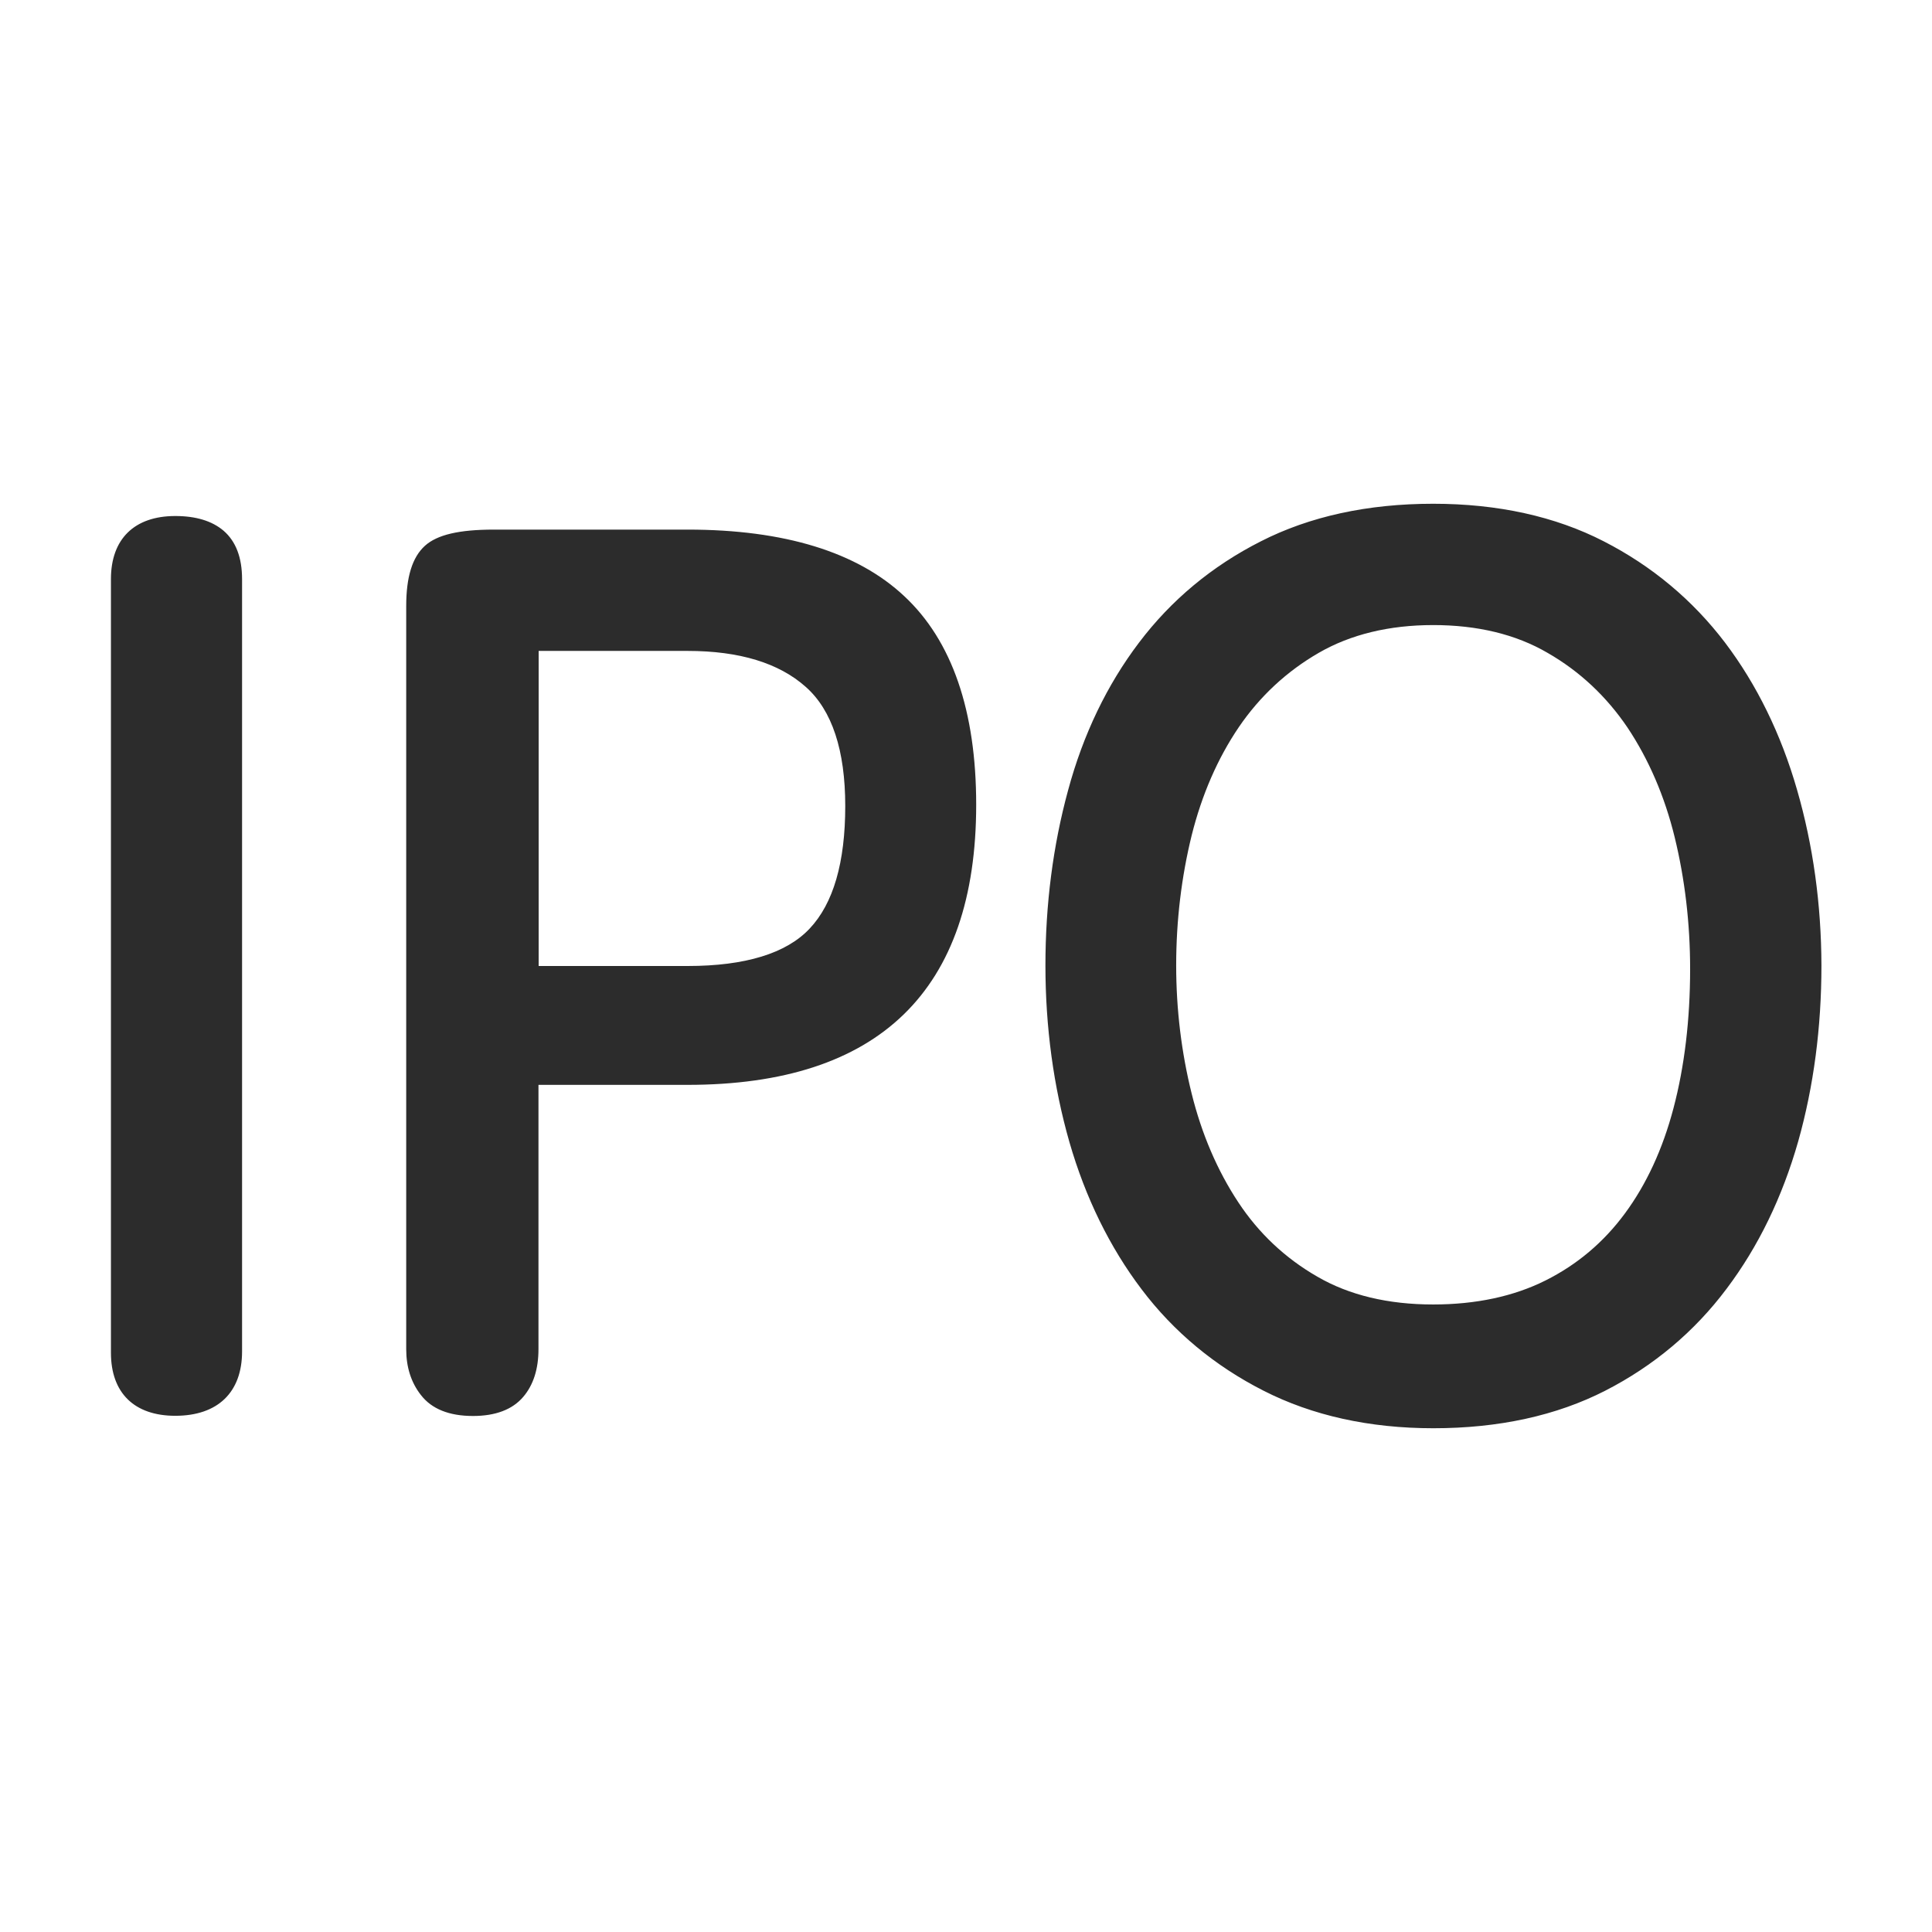
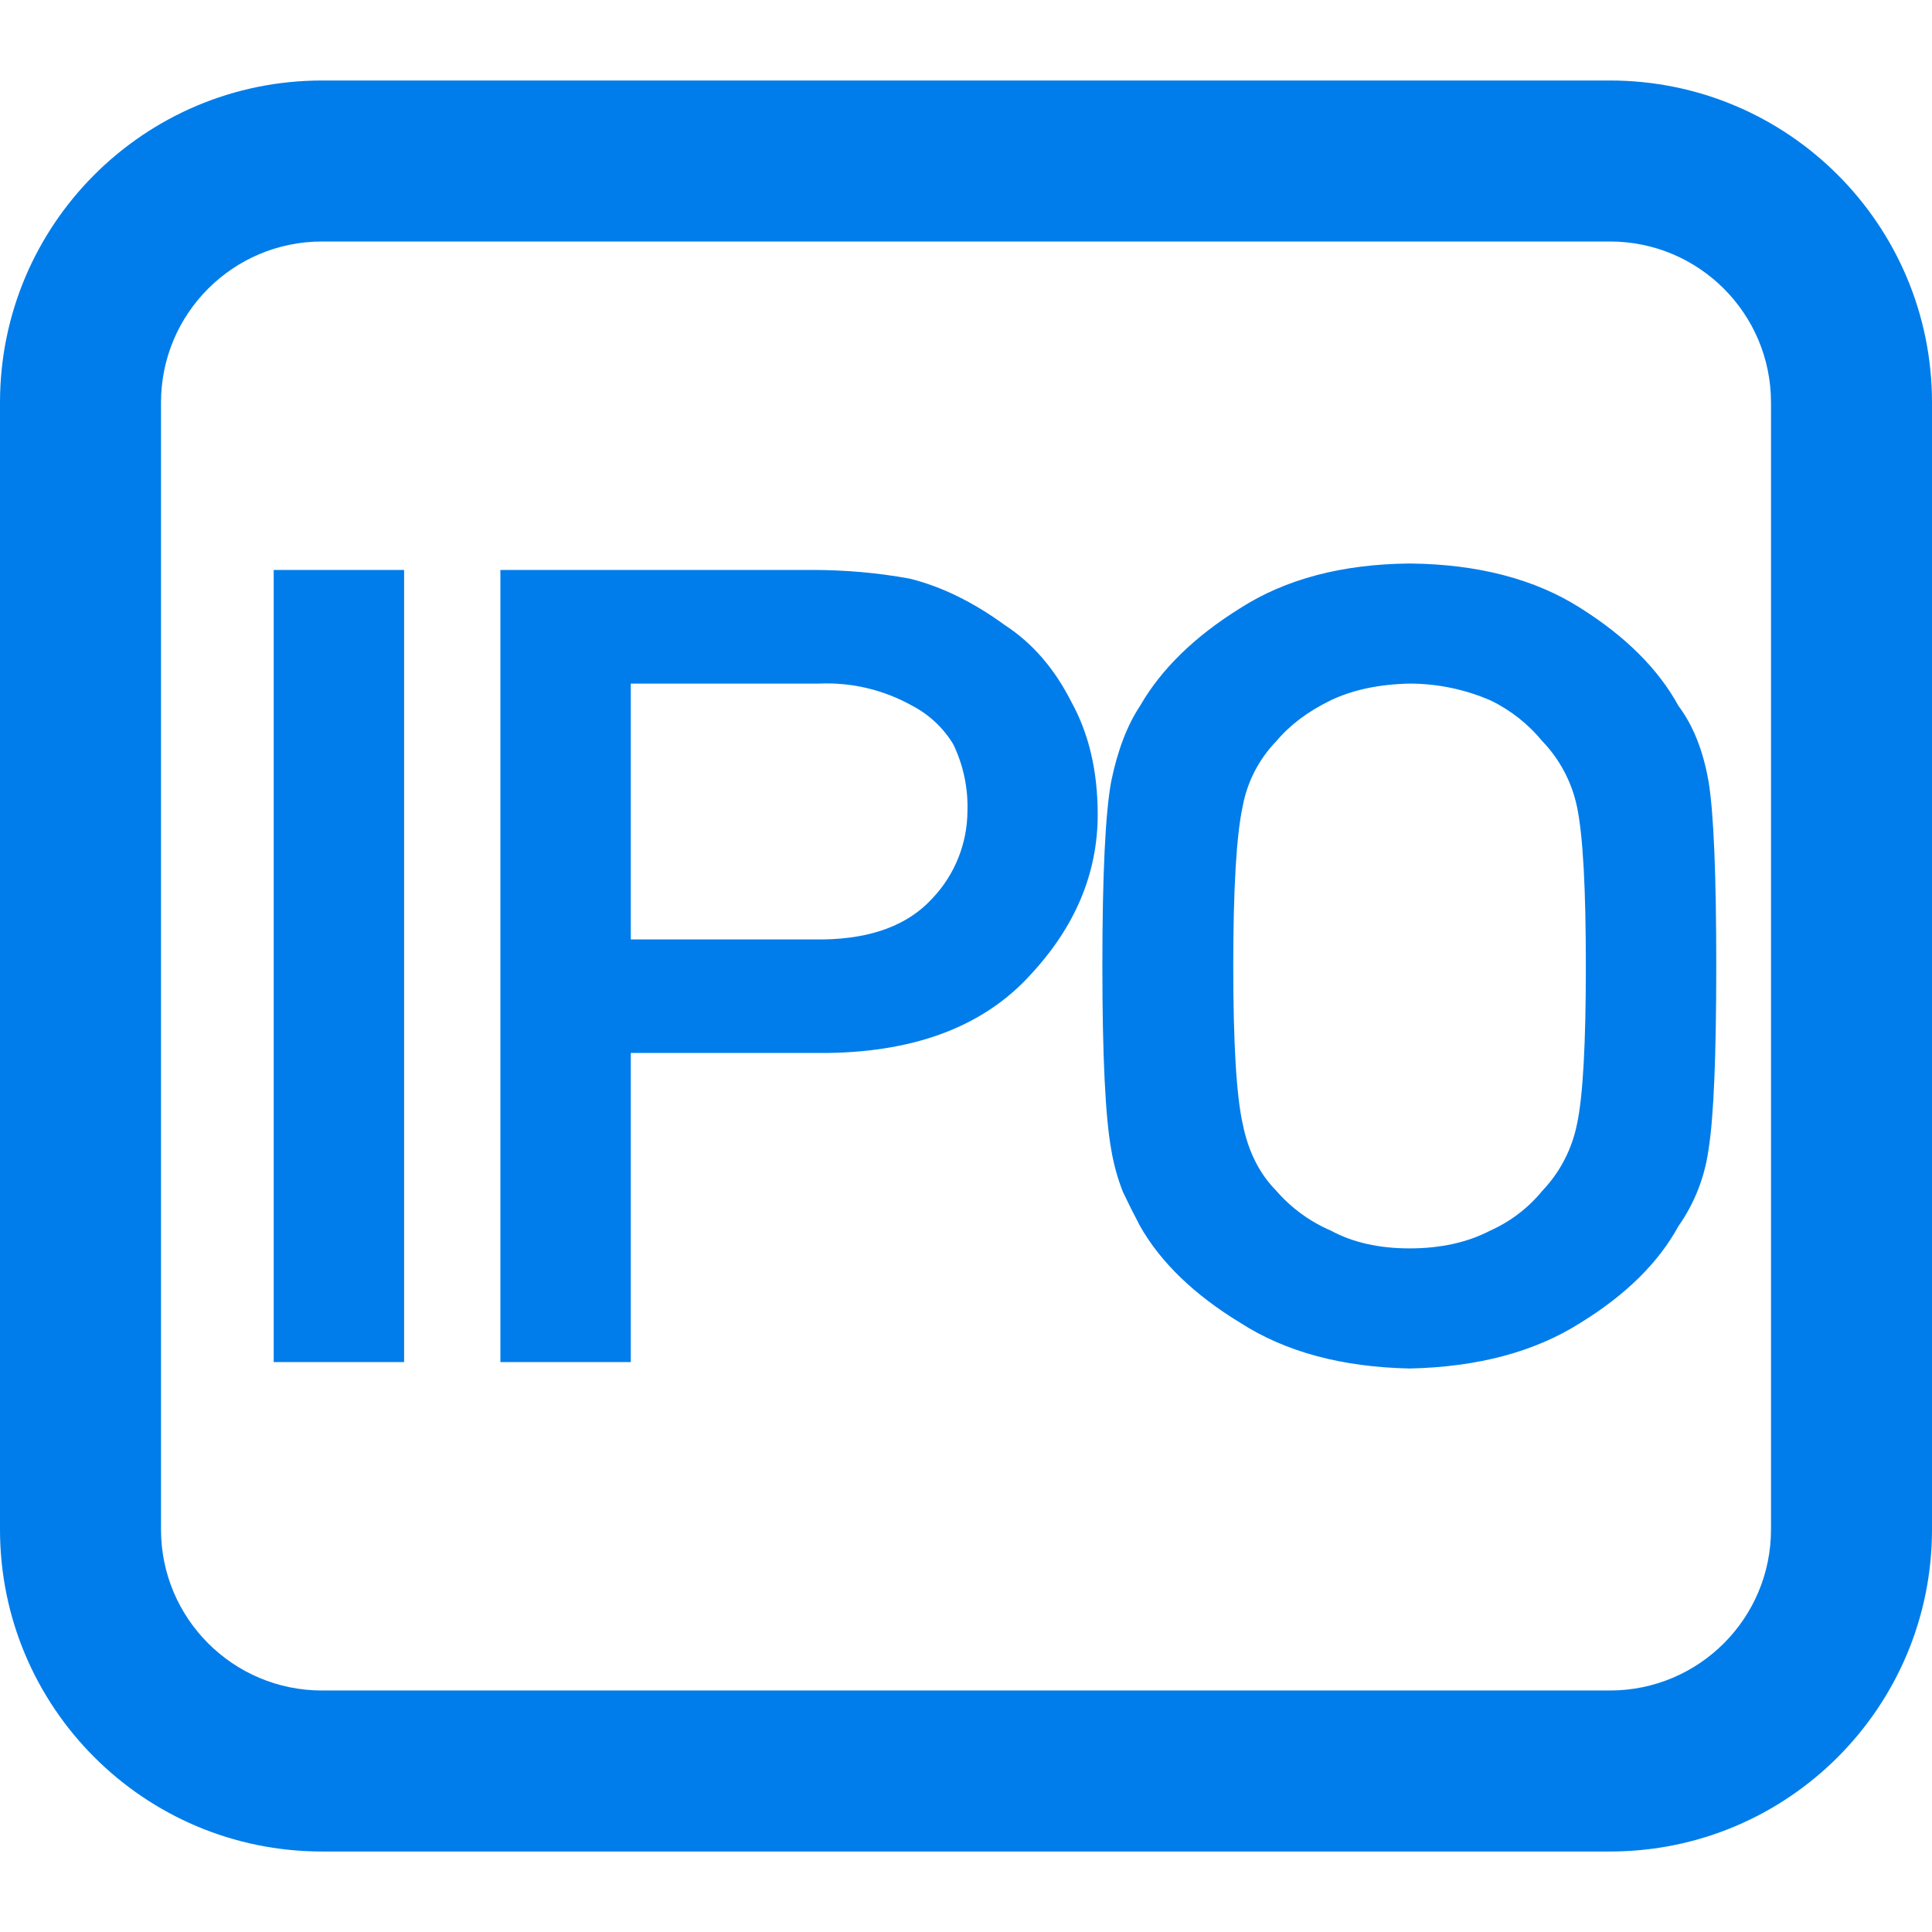
- <svg xmlns="http://www.w3.org/2000/svg" t="1715731227099" class="icon" viewBox="0 0 1024 1024" version="1.1" p-id="7906" width="200" height="200">
-   <path d="M92.9 273.5c-21.7 0-34.1 12.2-34.1 33.4V717c0 21.3 12.4 33.4 34.1 33.4 22.5 0 35.4-12.4 35.4-34.1V307c0-11.5-3.3-20.1-9.8-25.7-6.1-5.2-14.7-7.8-25.6-7.8zM364.5 280.7H261.8c-18.4 0-30.1 2.7-36.6 8.6-6.7 6.1-9.9 16.5-9.9 32v393.8c0 9.5 2.6 17.7 7.8 24.3 5.7 7.4 15 11.1 27.6 11.1 11.9 0 20.9-3.4 26.6-10.1 5.4-6.3 8.1-14.8 8.1-25.3V575h79c101.5 0 153-50 153-148.5 0-49.7-12.8-86.9-38.1-110.5-24.9-23.4-63.6-35.3-114.8-35.3z m64.6 211.5C416.8 505.3 395 512 364.5 512h-79V345h79c27.4 0 48.4 6.4 62.6 19.1 13.9 12.3 20.9 33.6 20.9 63.1 0 29.9-6.3 51.7-18.9 65zM952.5 418.7c-8.5-29.6-21.4-55.9-38.2-78.1-17.1-22.5-38.7-40.6-64.3-53.7-25.7-13.2-56.1-19.9-90.4-19.9-34.7 0-65.4 6.7-91.3 19.9-25.9 13.1-47.6 31.2-64.6 53.7-16.9 22.3-29.6 48.6-37.6 78.3-8 29.3-12 60.5-12 92.8 0 32.8 4.3 64.2 12.7 93.6 8.5 29.5 21.4 55.8 38.3 78.1 17 22.5 38.8 40.6 64.6 53.7 25.9 13.2 56.2 19.9 90 19.9 34.7 0 65.3-6.7 91.1-19.9 25.6-13.1 47.3-31.3 64.3-54 16.9-22.4 29.6-48.7 38-78.2 8.2-29.1 12.3-60.4 12.3-93.2-0.1-32.4-4.4-63.6-12.9-93z m-192.9-87.4c23.4 0 43.8 4.9 60.6 14.7 17.1 9.8 31.3 23.2 42.4 39.6 11.2 16.8 19.7 36.4 25 58.1 5.4 22.1 8.2 45.6 8.2 69.9 0 26.9-3 51.7-8.8 73.7-5.7 21.7-14.4 40.5-25.8 55.9-11.2 15.2-25.3 27.1-42.1 35.5-16.8 8.4-36.8 12.7-59.5 12.7-23.8 0-44.4-4.9-61.3-14.7-17.1-9.8-31.2-23.1-42-39.5-11.1-16.8-19.4-36.2-24.7-57.6-5.4-21.7-8.2-44.6-8.2-67.9 0-23.8 2.8-46.9 8.2-68.9 5.4-21.6 13.8-40.9 25-57.4 11.1-16.3 25.4-29.6 42.4-39.4 16.8-9.7 37.2-14.7 60.6-14.7z" fill="#2c2c2c" p-id="7907" data-spm-anchor-id="a313x.search_index.0.i0.2de23a81al9Lzt" class="" />
+ <svg xmlns="http://www.w3.org/2000/svg" t="1716604059955" class="icon" viewBox="0 0 1024 1024" version="1.1" p-id="63258" width="200" height="200">
+   <path d="M170.667 128a85.333 85.333 0 0 0-85.333 85.333v597.333a85.333 85.333 0 0 0 85.333 85.333h682.667a85.333 85.333 0 0 0 85.333-85.333v-597.333a85.333 85.333 0 0 0-85.333-85.333H170.667z m0-85.333h682.667a170.667 170.667 0 0 1 170.667 170.667v597.333a170.667 170.667 0 0 1-170.667 170.667H170.667a170.667 170.667 0 0 1-170.667-170.667v-597.333a170.667 170.667 0 0 1 170.667-170.667z" fill="#007DEA" p-id="63259" />
+   <path d="M145.067 302.08h69.12v419.84H145.067V302.08z m189.269 195.84h102.144c25.6-0.427 44.971-7.68 57.856-21.931a67.669 67.669 0 0 0 18.432-46.08 75.947 75.947 0 0 0-7.509-35.413 55.296 55.296 0 0 0-21.845-20.48 92.416 92.416 0 0 0-49.408-11.691H334.336v135.595z m-69.12-195.84h165.035c17.92 0 35.243 1.536 51.883 4.608 16.64 4.096 33.536 12.288 50.603 24.747 14.421 9.387 26.112 22.869 34.987 40.363 9.387 16.896 14.08 36.864 14.08 59.904 0 31.061-11.861 59.392-35.584 84.907-24.405 26.88-59.989 40.704-106.923 41.472h-104.96v163.84h-69.12V302.08zM584.277 512c0-48.725 1.621-81.408 4.693-97.877 3.413-16.555 8.533-29.867 15.36-40.107 11.093-19.285 28.757-36.608 53.077-51.712 23.979-15.36 53.845-23.296 89.685-23.637 36.267 0.341 66.56 8.277 90.624 23.637 23.979 15.104 41.301 32.427 51.883 51.797 7.68 10.24 13.056 23.467 15.957 40.021 2.731 16.469 4.096 49.152 4.096 97.877 0 47.957-1.365 80.384-4.096 97.28a92.416 92.416 0 0 1-15.957 40.619c-10.581 19.371-27.904 36.437-51.883 51.2-24.149 15.36-54.357 23.467-90.624 24.235-35.84-0.768-65.707-8.789-89.6-24.149-24.405-14.848-42.155-31.915-53.163-51.2a453.803 453.803 0 0 1-9.131-18.176 110.848 110.848 0 0 1-6.229-22.528c-3.072-16.896-4.693-49.323-4.693-97.28z m69.376 0c0 41.301 1.707 69.12 5.035 83.797 2.901 14.507 8.875 26.368 17.835 35.413a80.043 80.043 0 0 0 28.757 20.992c11.605 6.315 25.6 9.472 41.813 9.472 16.469 0 30.72-3.157 42.837-9.472a75.179 75.179 0 0 0 27.477-20.992 71.595 71.595 0 0 0 18.432-35.413c3.157-14.592 4.693-42.496 4.693-83.797s-1.536-69.376-4.693-84.395a71.339 71.339 0 0 0-18.432-34.816 80.811 80.811 0 0 0-27.477-21.589 107.691 107.691 0 0 0-42.837-8.875c-16.213 0.341-30.208 3.328-41.813 8.875-11.947 5.803-21.504 12.971-28.757 21.589a67.328 67.328 0 0 0-17.92 34.816c-3.243 15.019-4.949 43.093-4.949 84.395z" fill="#007DEA" p-id="63260" />
</svg>
